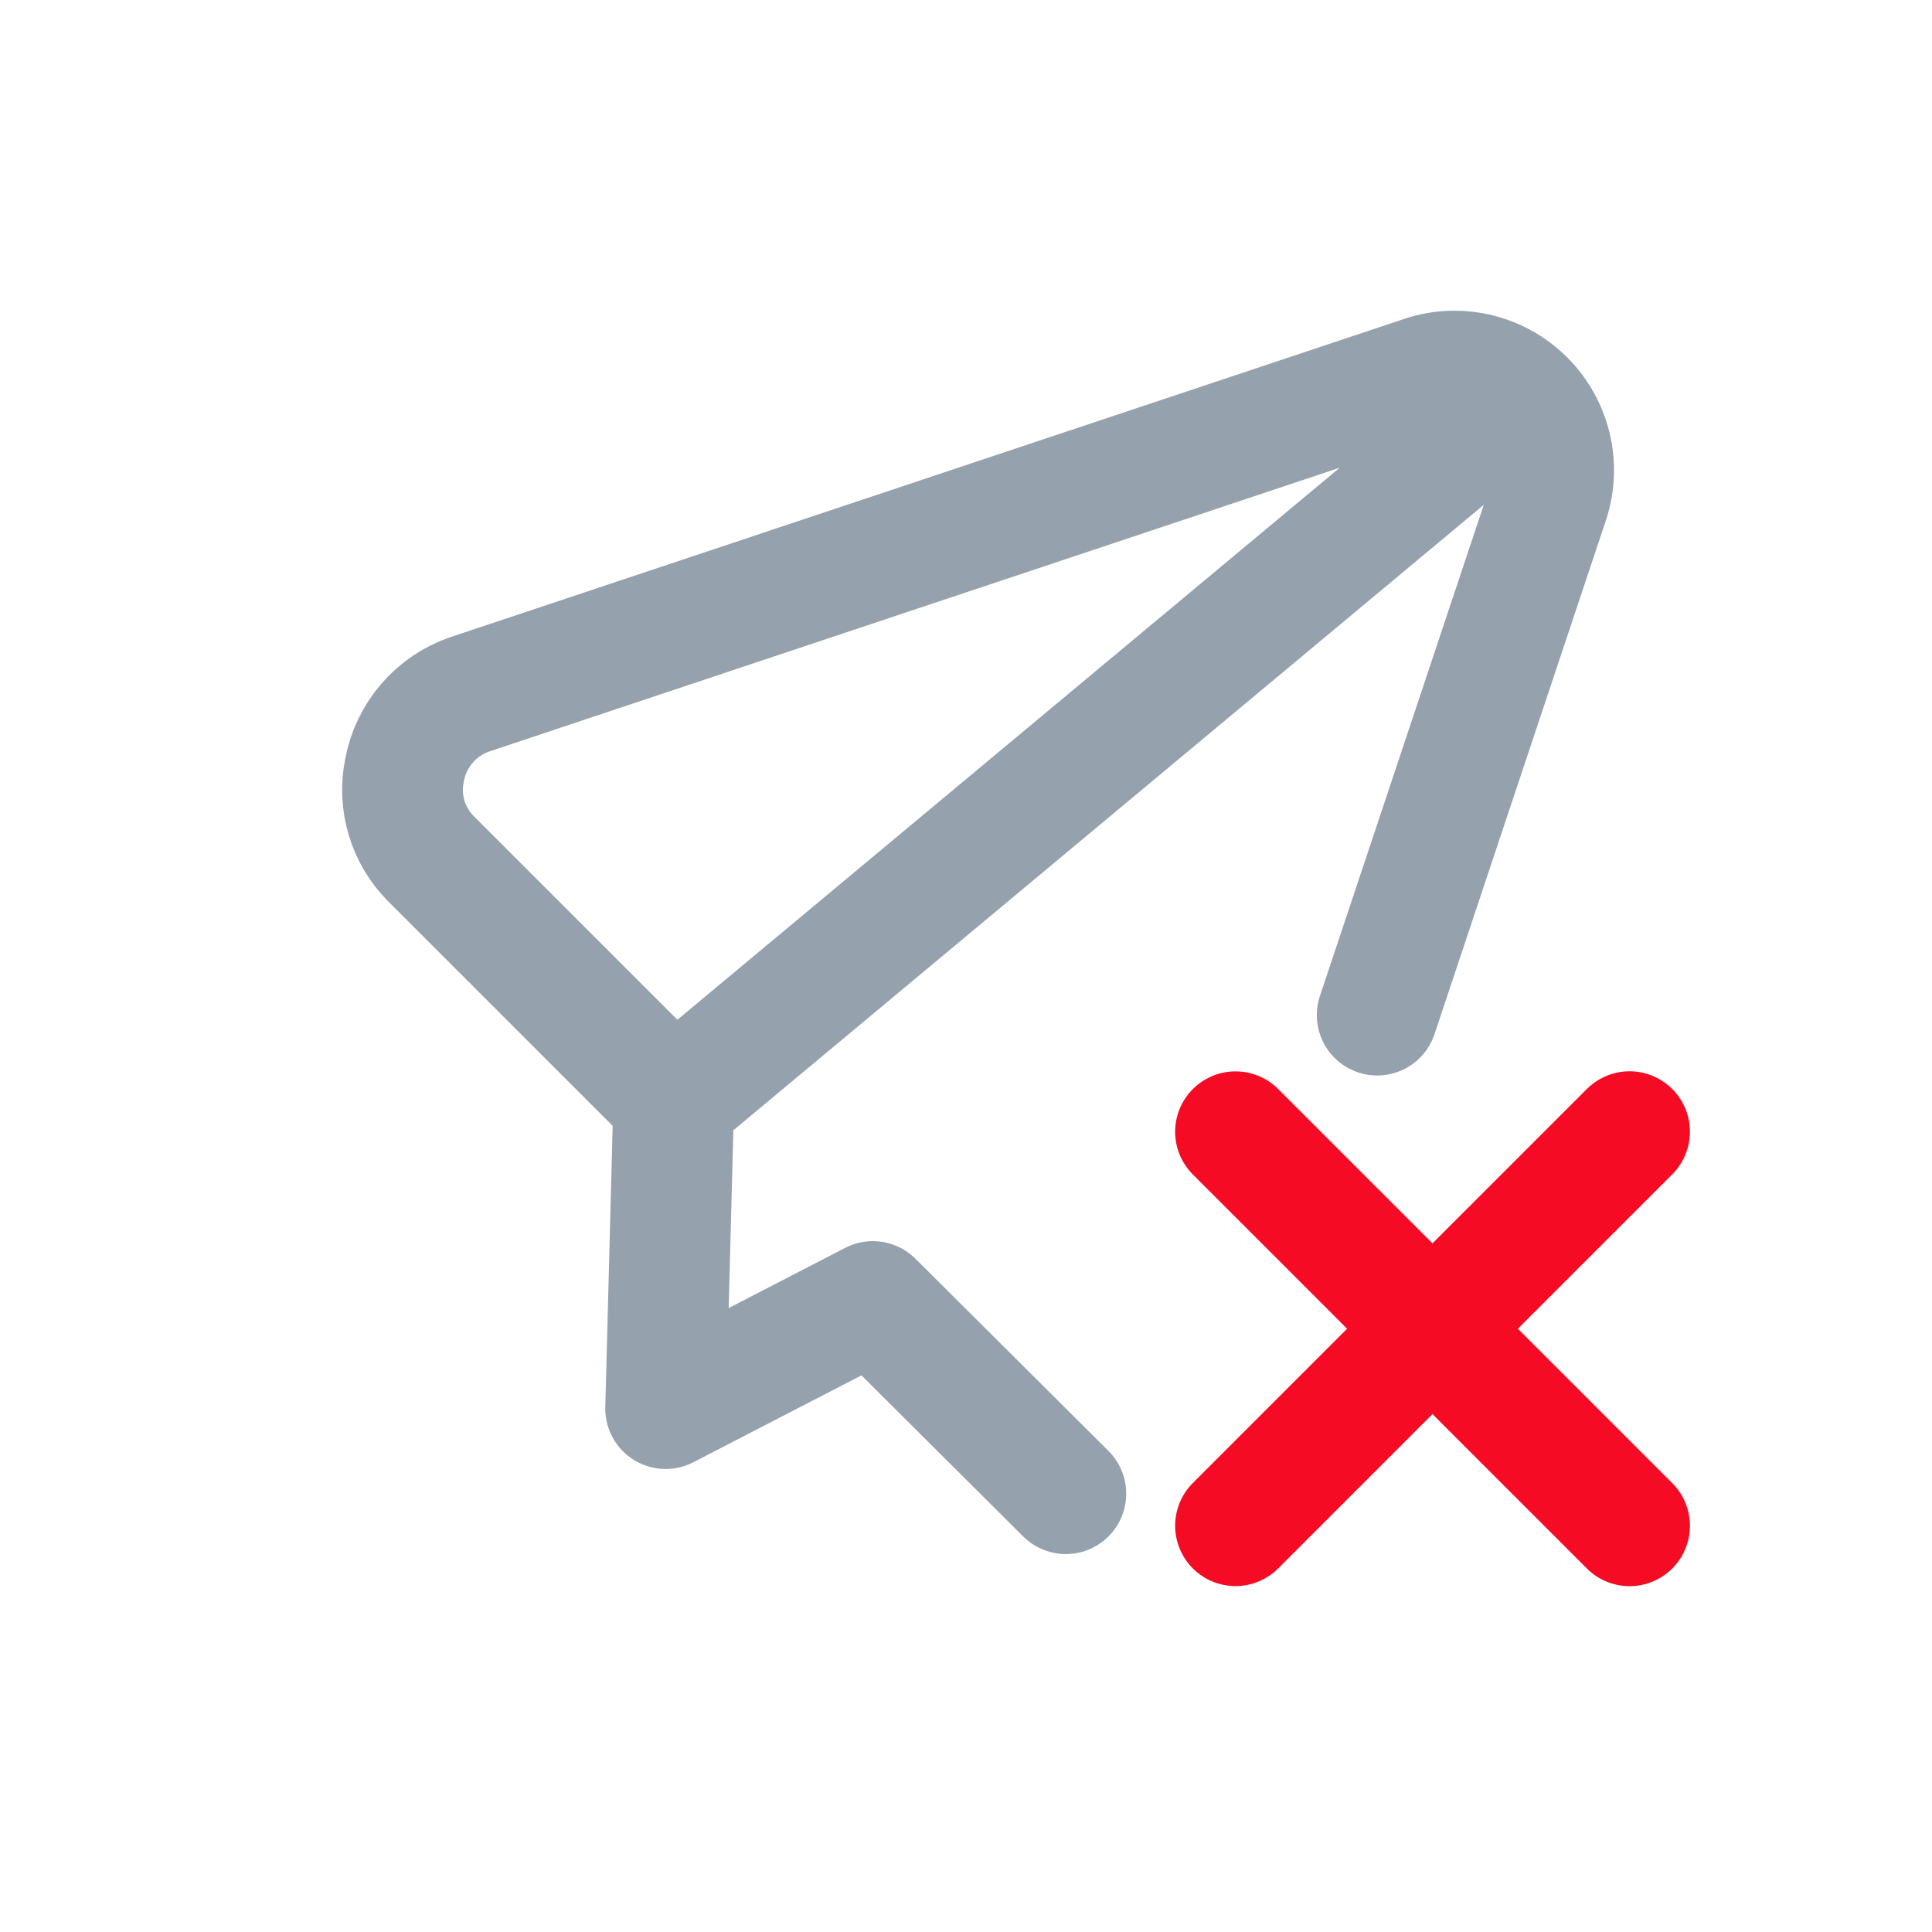
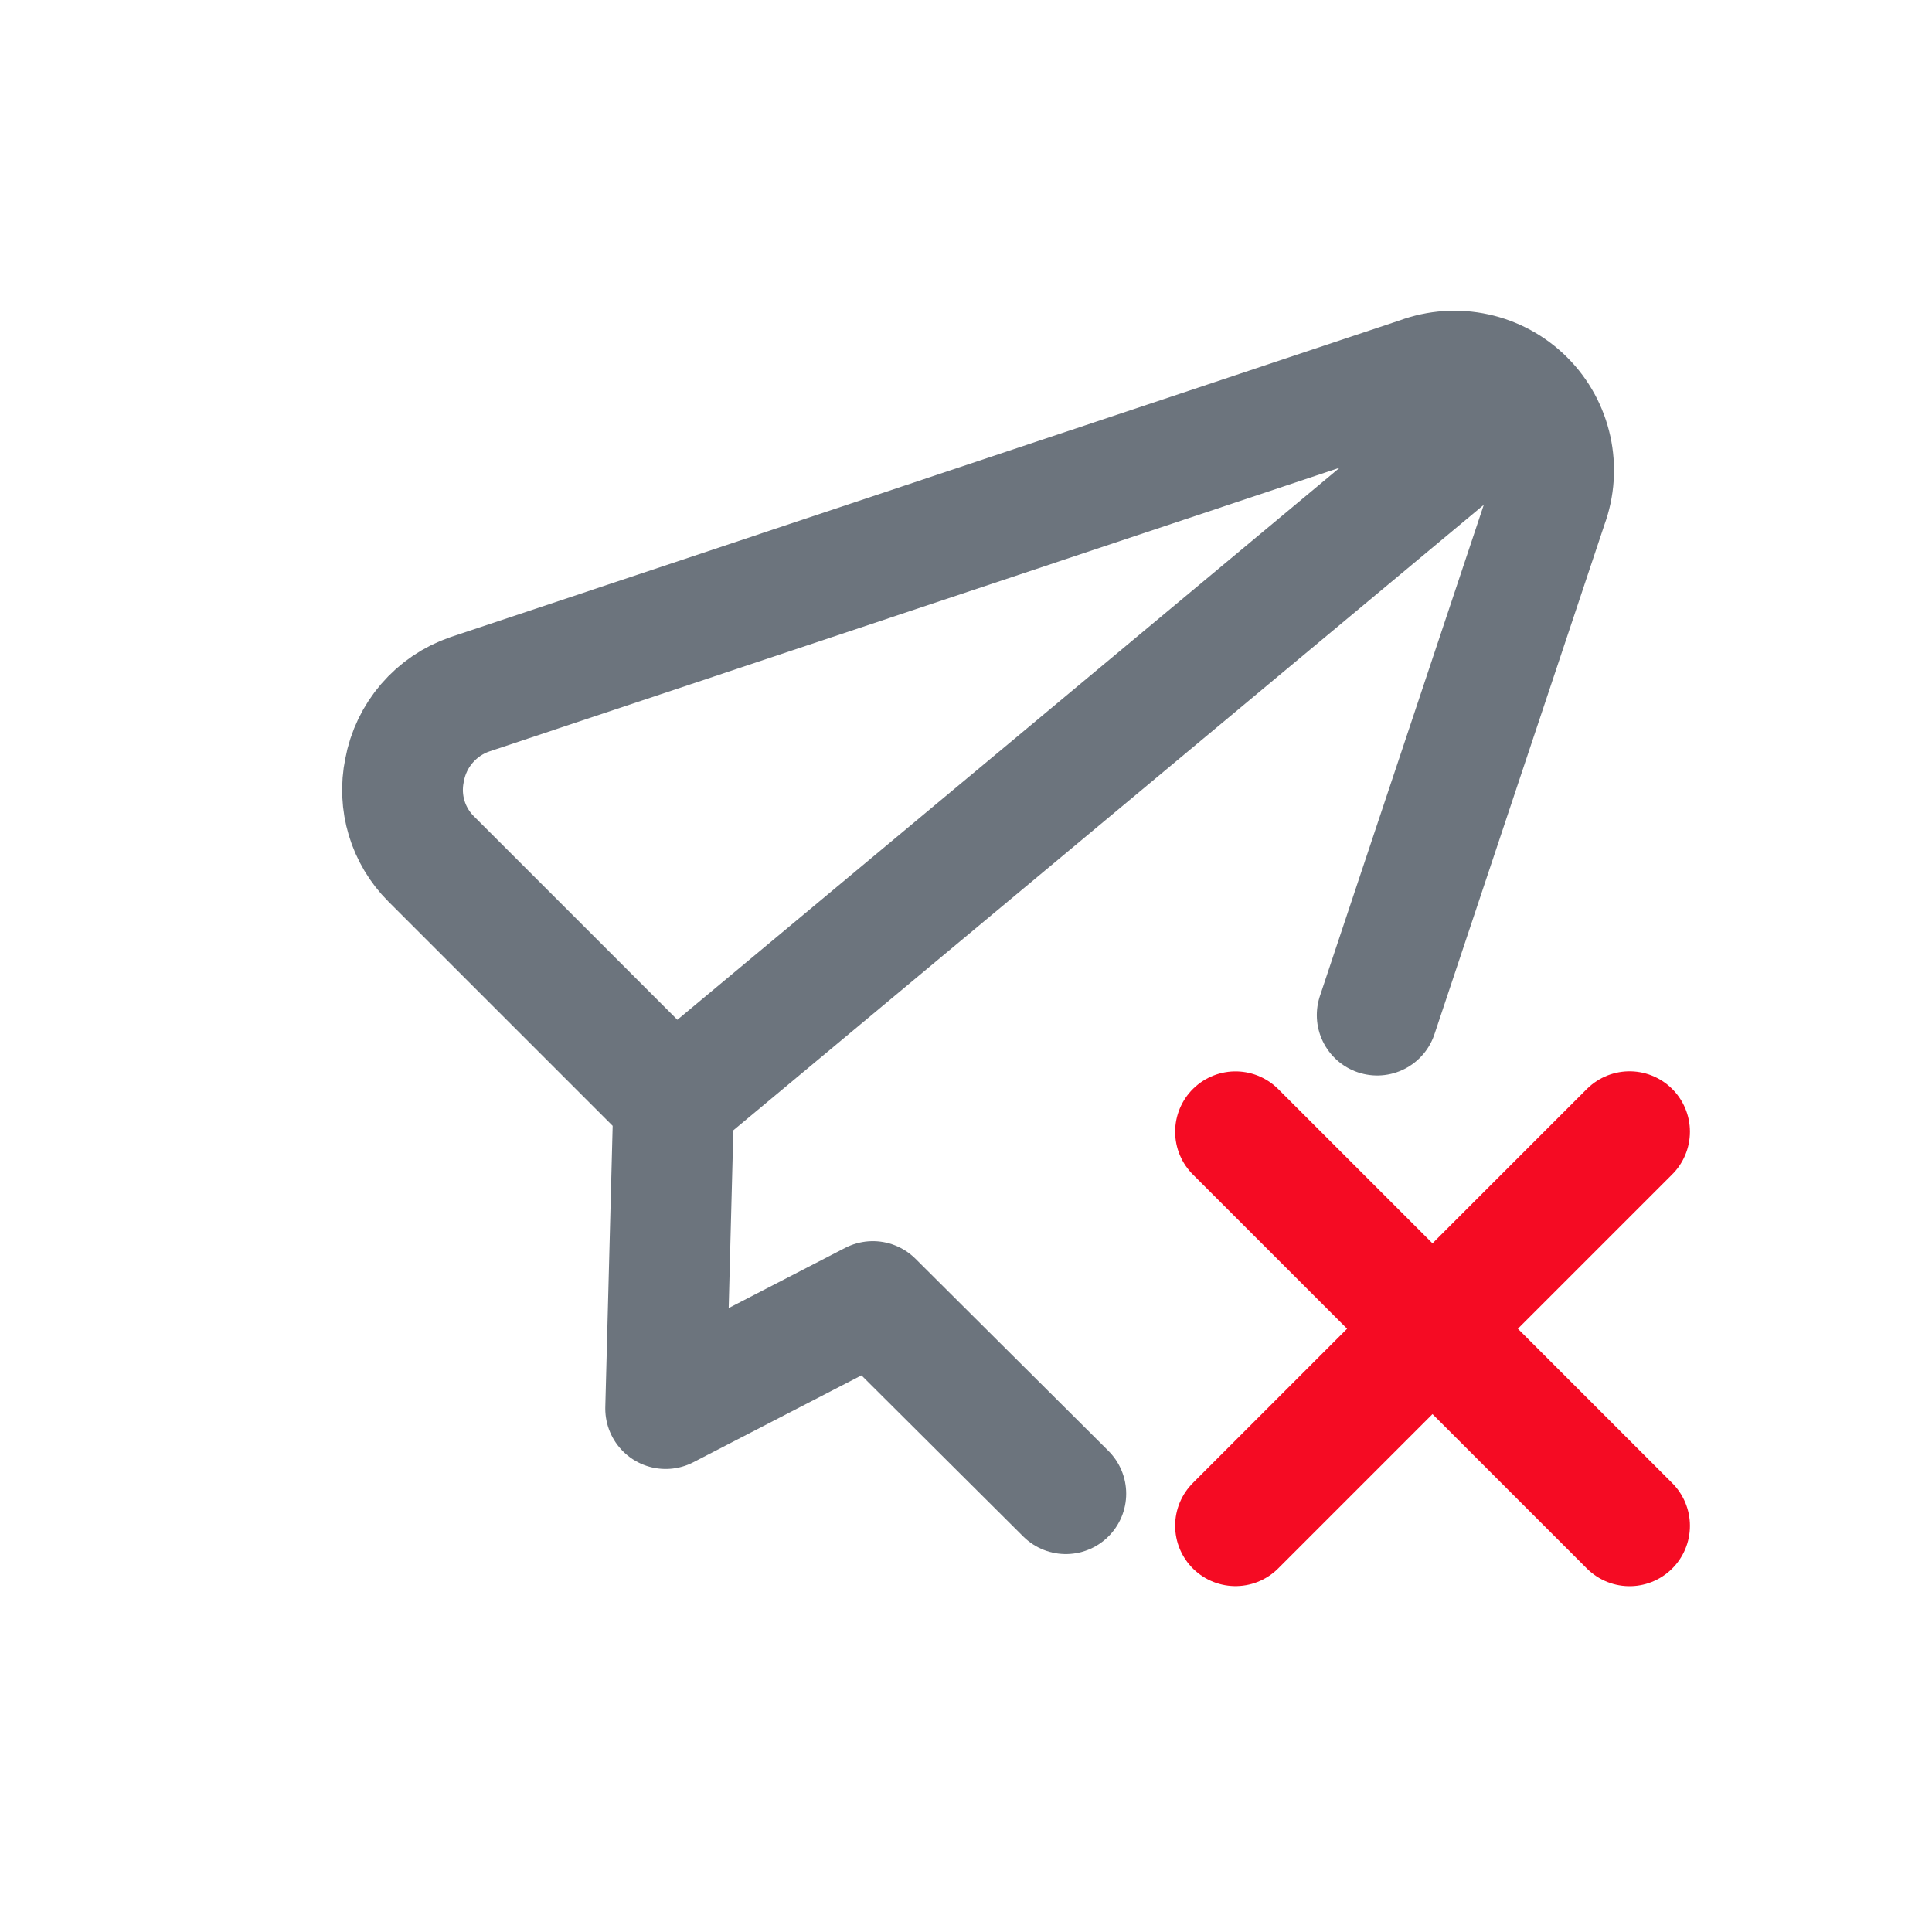
<svg xmlns="http://www.w3.org/2000/svg" width="24" height="24" viewBox="0 0 24 24" fill="none">
-   <path d="m13.24 18.555-2.397-2.387-2.574 1.33.1-3.815-3.014-3.014a1.21 1.21 0 0 1-.33-1.1 1.232 1.232 0 0 1 .814-.945l11.8-3.937a1.232 1.232 0 0 1 1.584 1.583l-2.115 6.34m1.763-7.681L8.368 13.683" stroke="#95A1AD" stroke-width="1.5" stroke-linecap="round" stroke-linejoin="round" />
+   <path class="body" d="m13.24 18.555-2.397-2.387-2.574 1.33.1-3.815-3.014-3.014a1.21 1.21 0 0 1-.33-1.1 1.232 1.232 0 0 1 .814-.945l11.8-3.937a1.232 1.232 0 0 1 1.584 1.583l-2.115 6.34m1.763-7.681L8.368 13.683" stroke="#6C747D" stroke-width="1.5" stroke-linecap="round" stroke-linejoin="round" />
  <path d="m15.348 14.059 4.895 4.895m-4.895-.001 4.895-4.895" stroke="#F50B23" stroke-width="1.5" stroke-linecap="round" stroke-linejoin="round" />
</svg>
